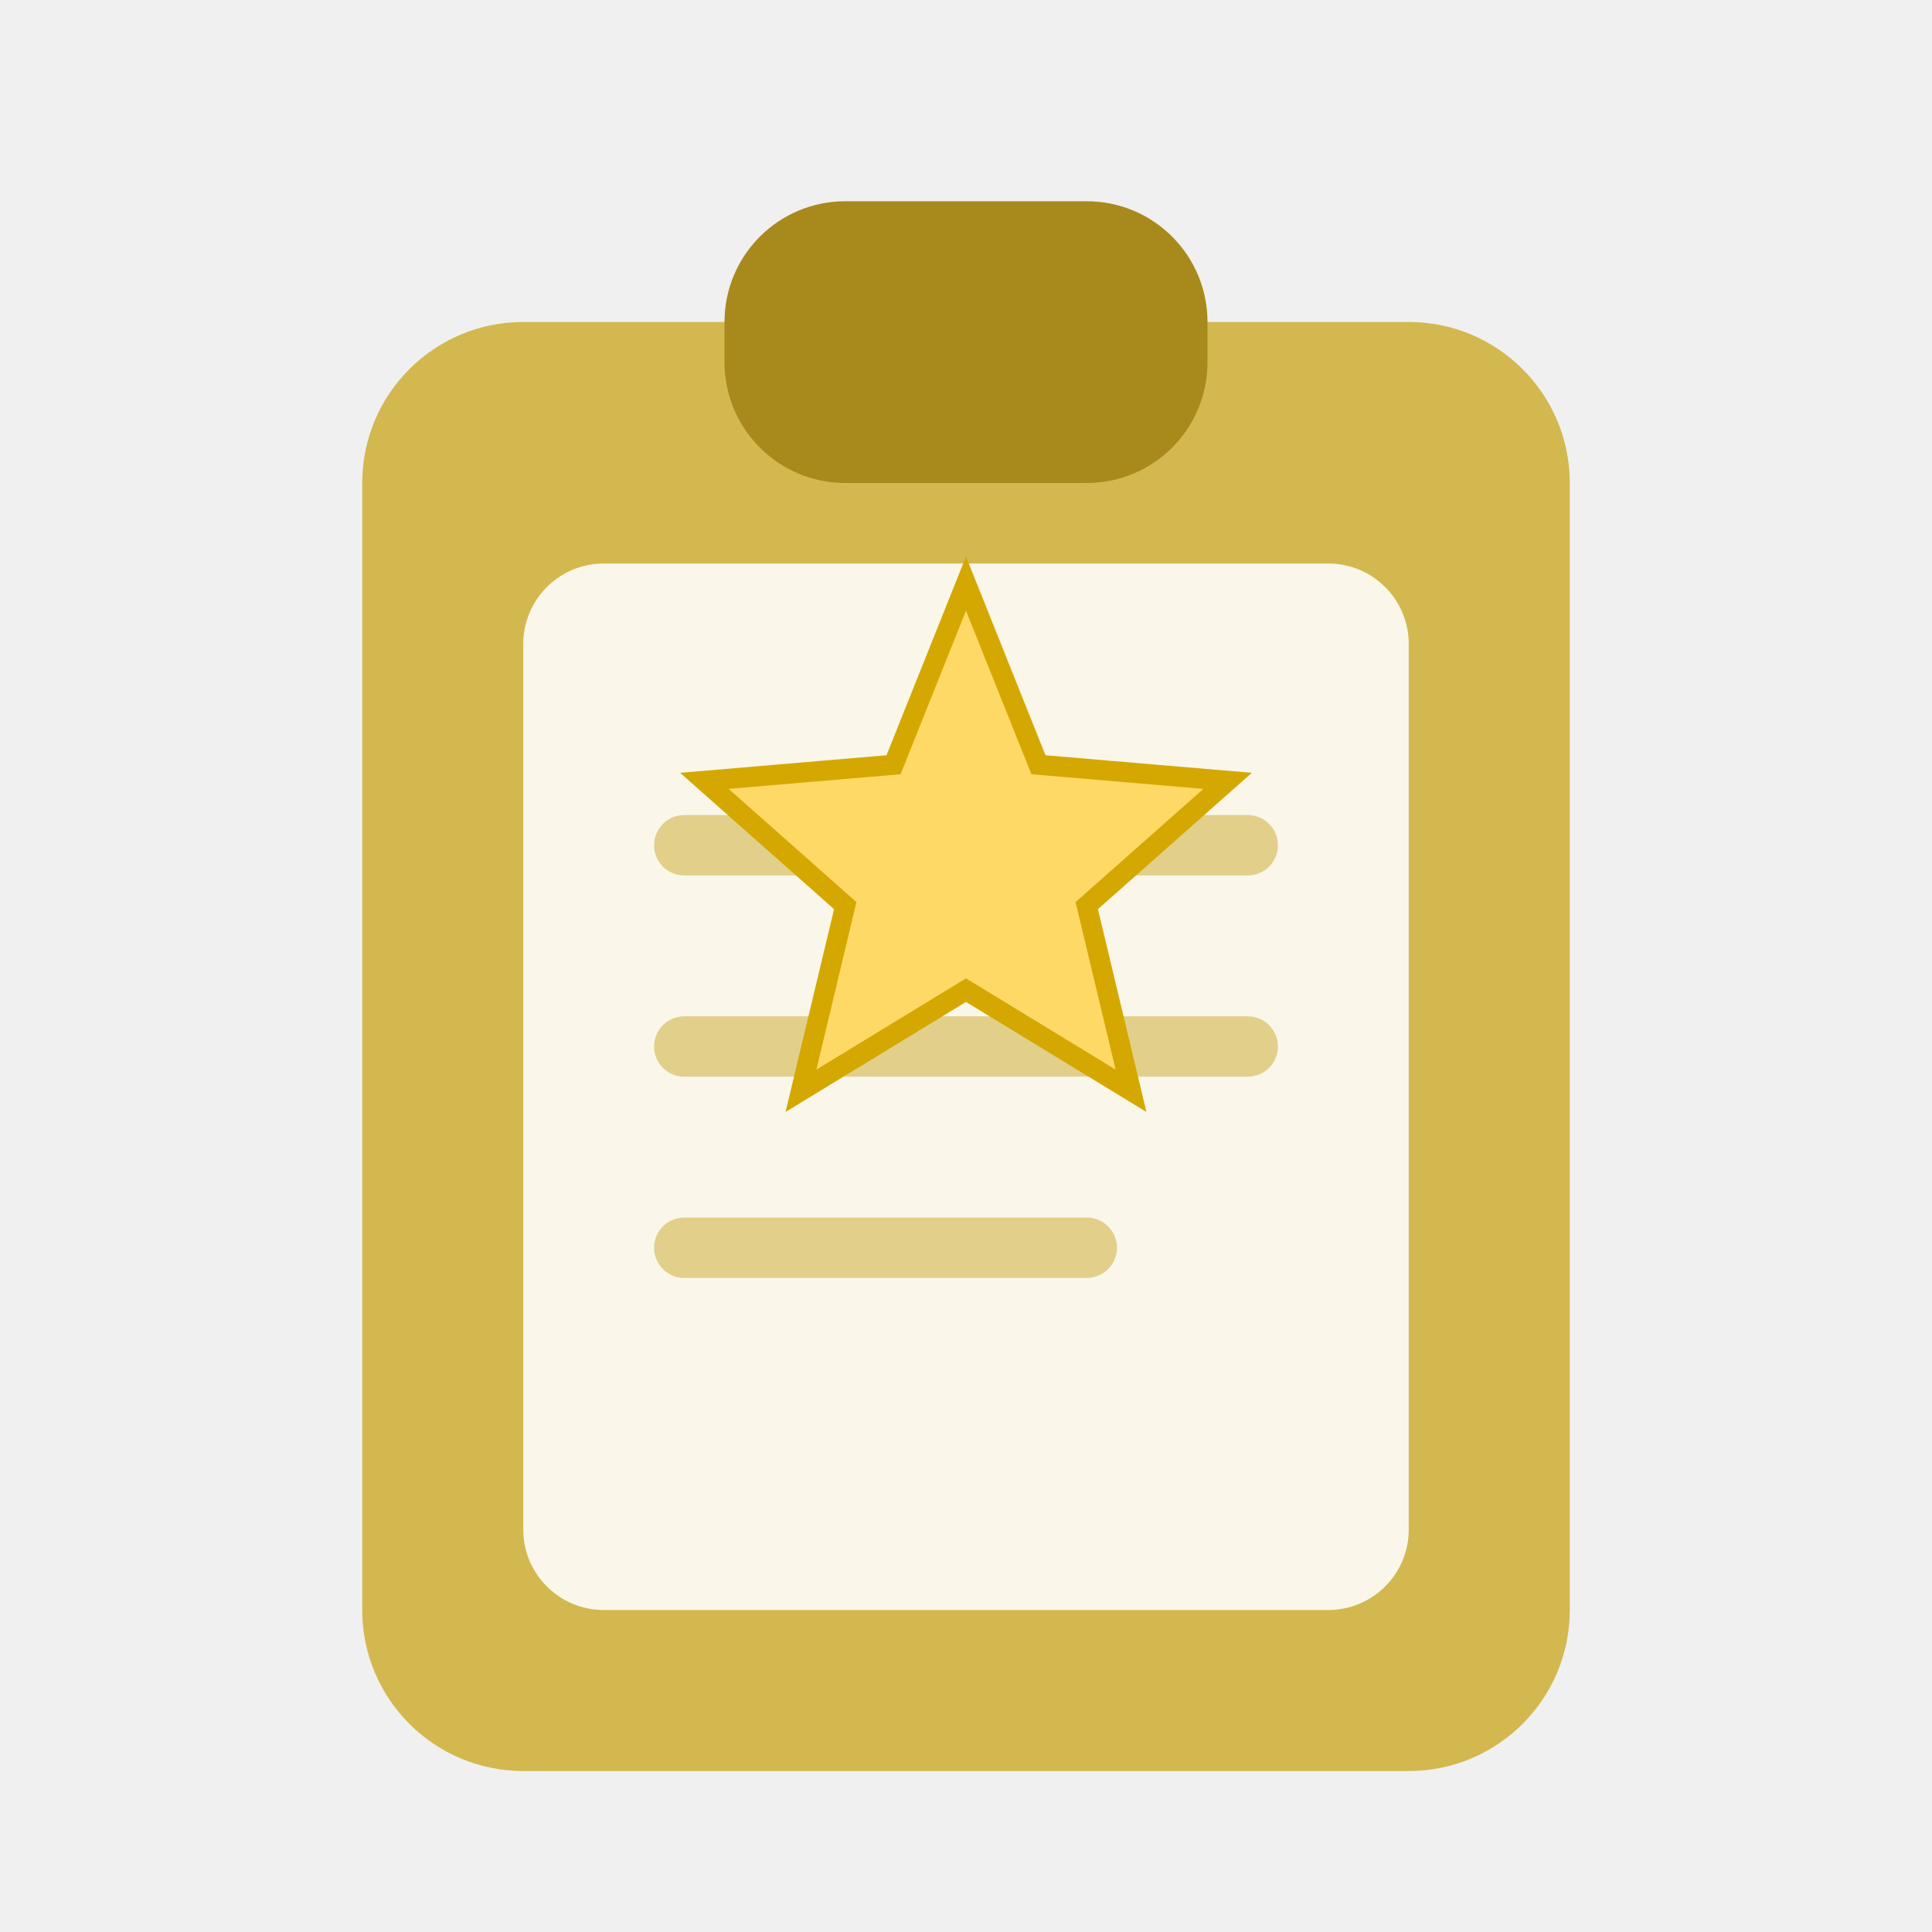
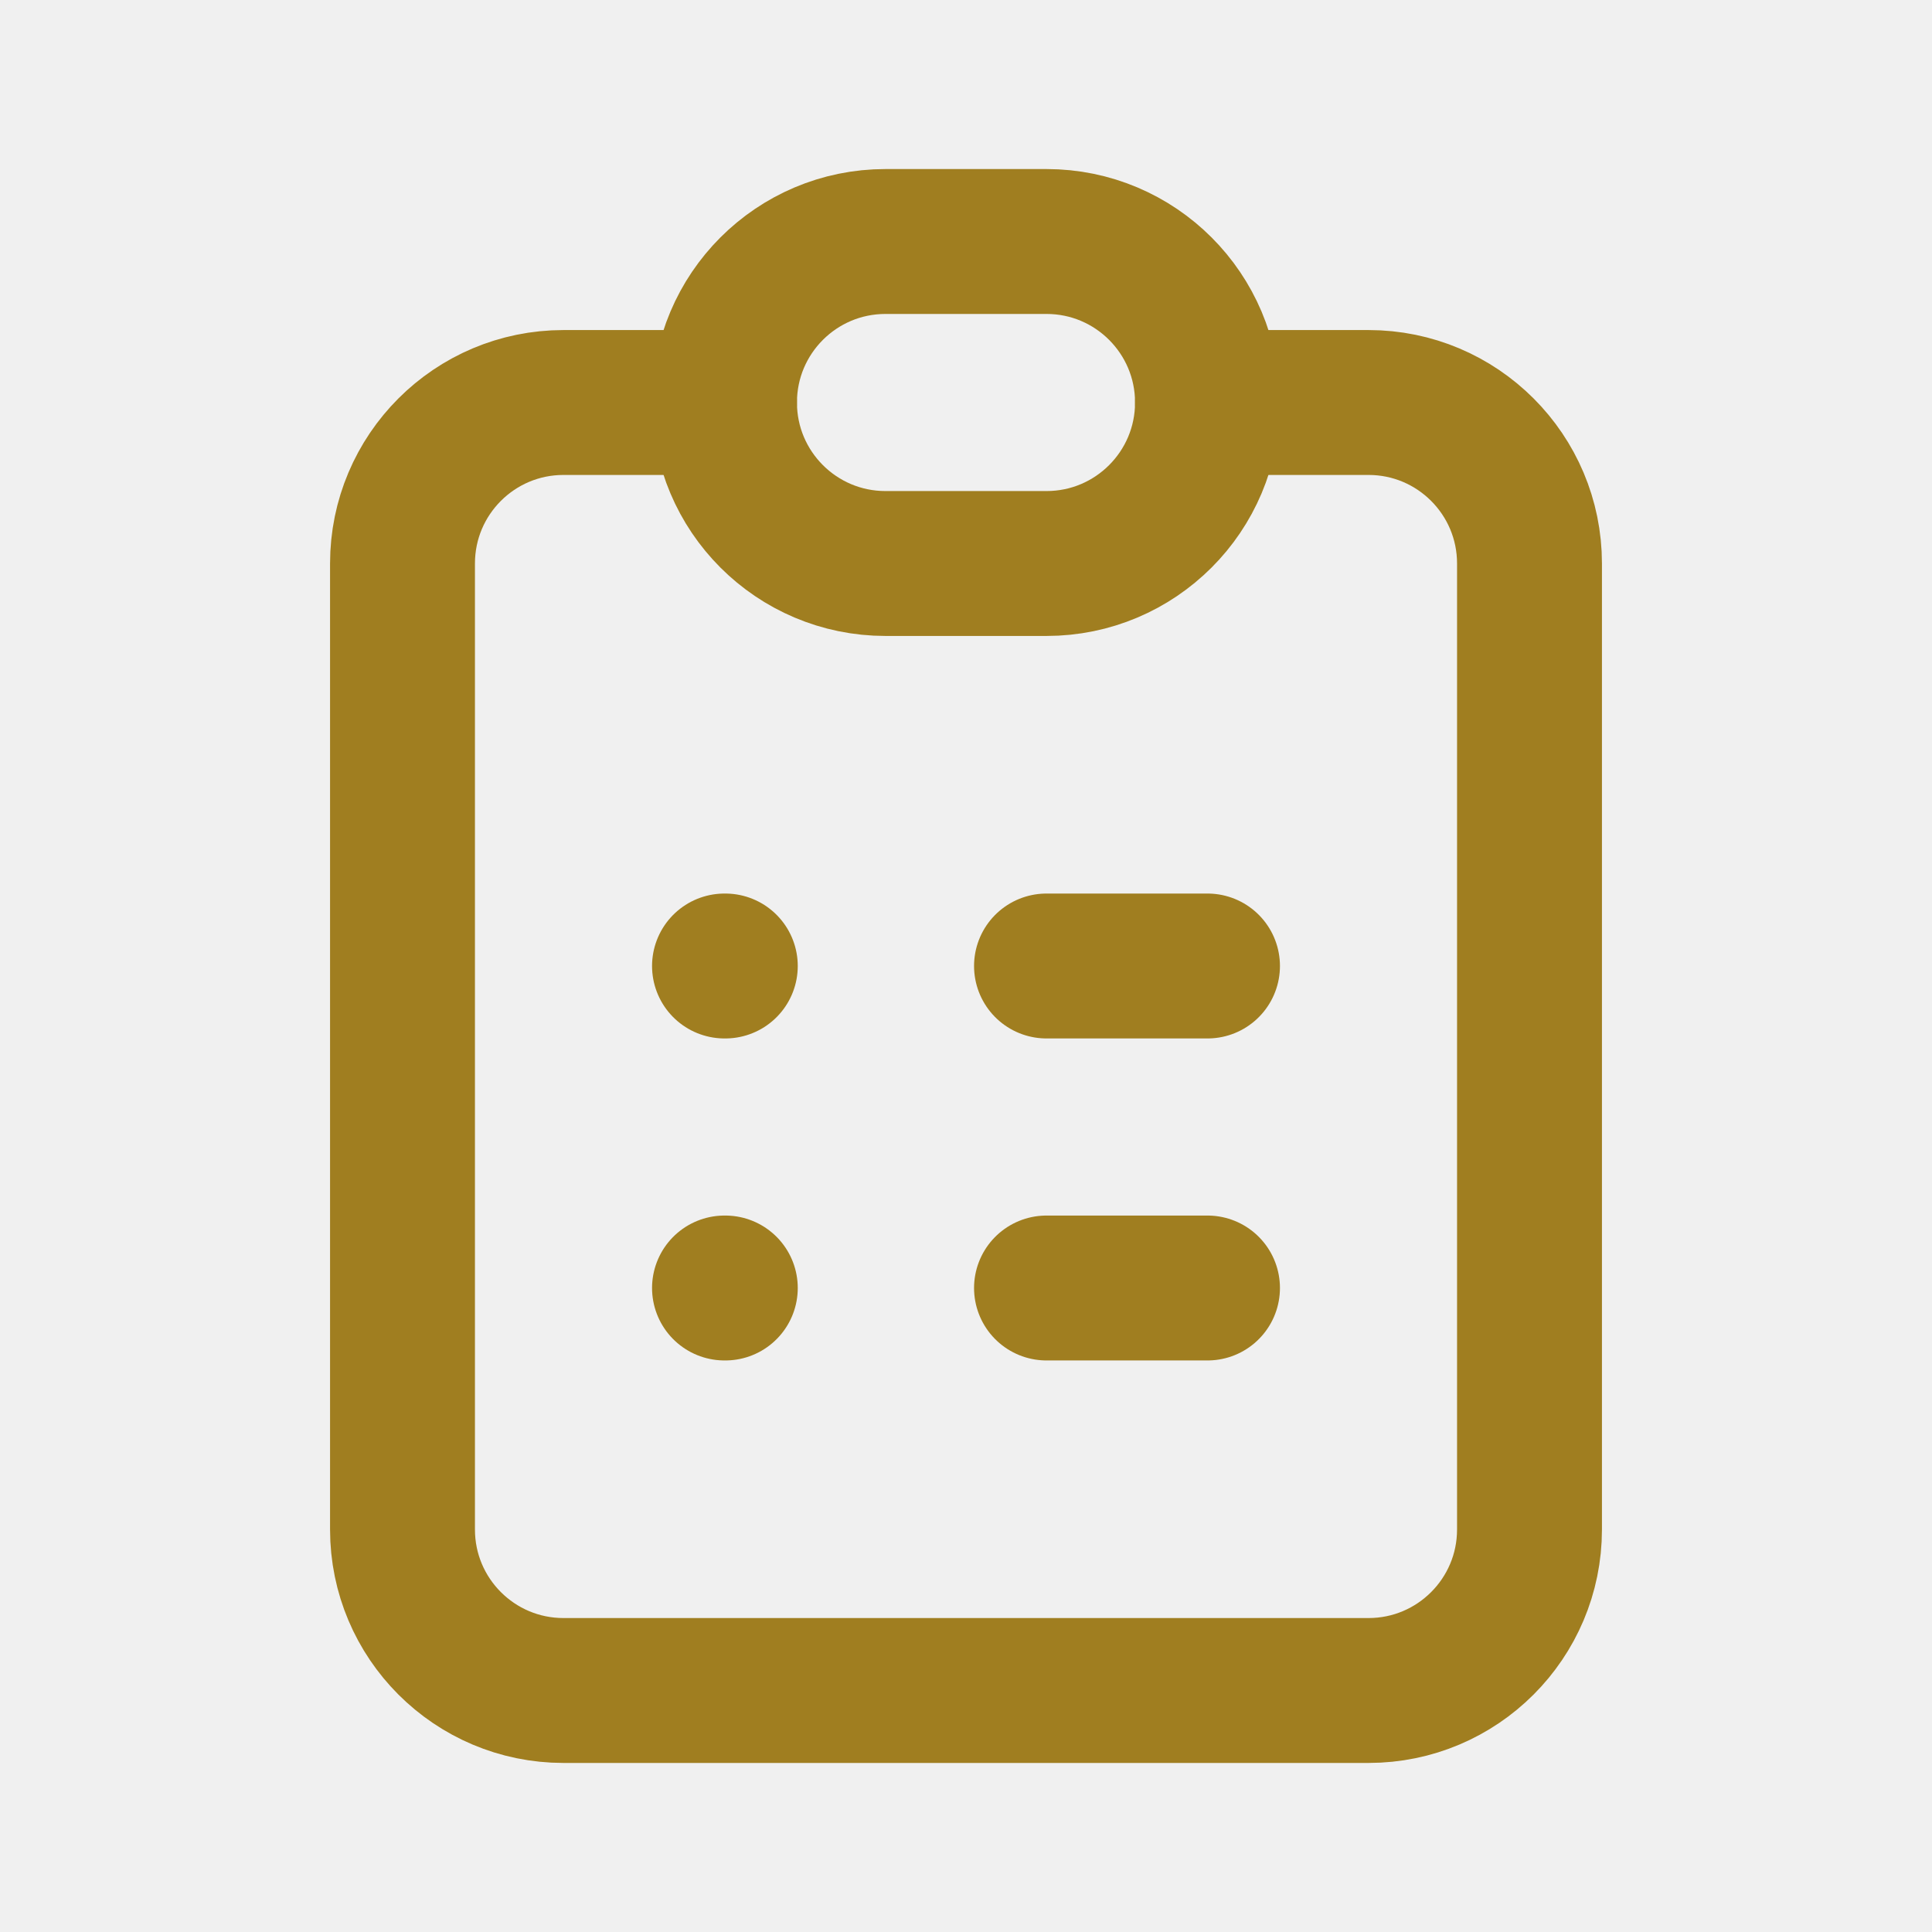
- <svg xmlns="http://www.w3.org/2000/svg" viewBox="0 0 48 48" fill="none">
-   <rect x="9" y="8" width="30" height="36" rx="4" fill="#c9a828" />
-   <rect x="9" y="8" width="30" height="36" rx="4" fill="white" opacity=".18" />
-   <rect x="18" y="5" width="12" height="7" rx="3" fill="#a88a1c" />
-   <rect x="13" y="14" width="22" height="26" rx="2" fill="#fff" opacity=".88" />
-   <line x1="17" y1="21" x2="31" y2="21" stroke="#c9a828" stroke-width="1.5" stroke-linecap="round" opacity=".5" />
-   <line x1="17" y1="26" x2="31" y2="26" stroke="#c9a828" stroke-width="1.5" stroke-linecap="round" opacity=".5" />
-   <line x1="17" y1="31" x2="27" y2="31" stroke="#c9a828" stroke-width="1.5" stroke-linecap="round" opacity=".5" />
-   <path d="M24 14.5 L25.8 19 L30.5 19.4 L27 22.5 L28.1 27.1 L24 24.6 L19.9 27.1 L21 22.5 L17.5 19.4 L22.2 19 Z" fill="#ffd966" stroke="#d4a800" stroke-width=".5" />
+ <svg xmlns="http://www.w3.org/2000/svg" width="40" height="40" viewBox="0 0 24 24" fill="none" stroke="#a07e20" stroke-width="1.8" stroke-linecap="round" stroke-linejoin="round">
+   <path d="M9 5h-2a2 2 0 0 0 -2 2v12a2 2 0 0 0 2 2h10a2 2 0 0 0 2 -2v-12a2 2 0 0 0 -2 -2h-2" />
+   <path d="M9 5a2 2 0 0 1 2 -2h2a2 2 0 0 1 2 2a2 2 0 0 1 -2 2h-2a2 2 0 0 1 -2 -2" />
+   <path d="M9 12l.01 0" />
+   <path d="M13 12l2 0" />
+   <path d="M9 16l.01 0" />
+   <path d="M13 16l2 0" />
</svg>
